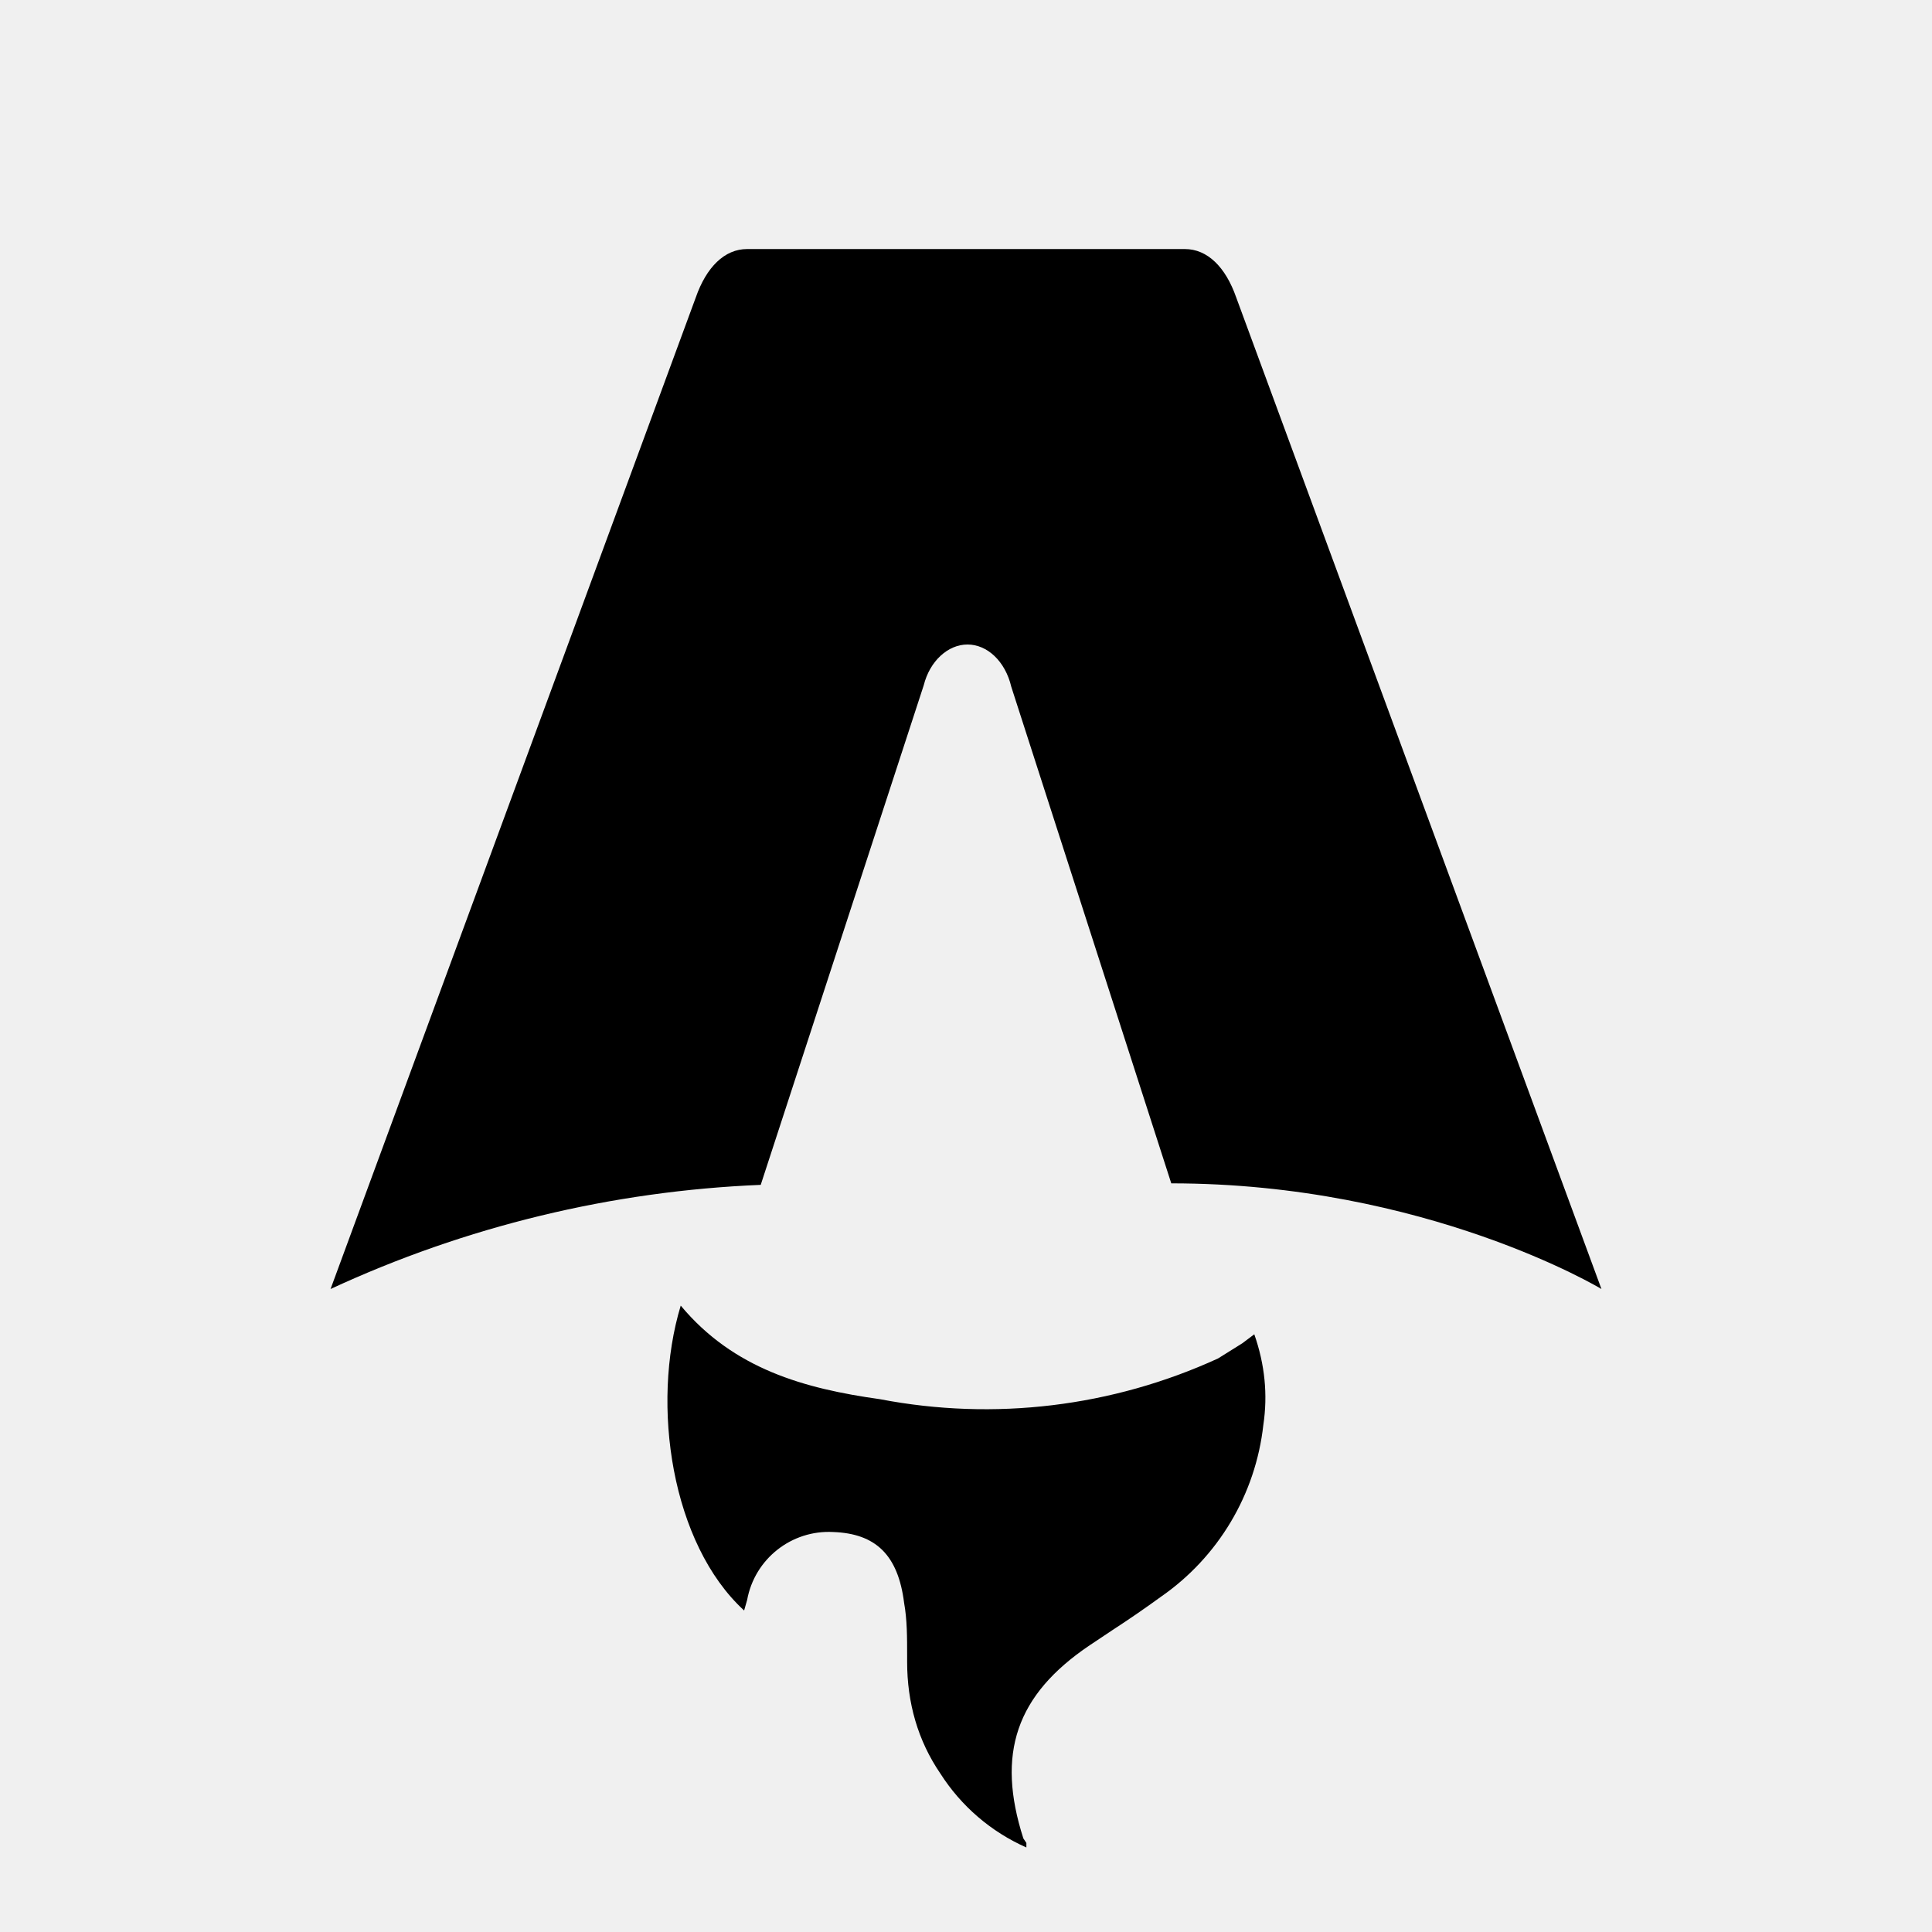
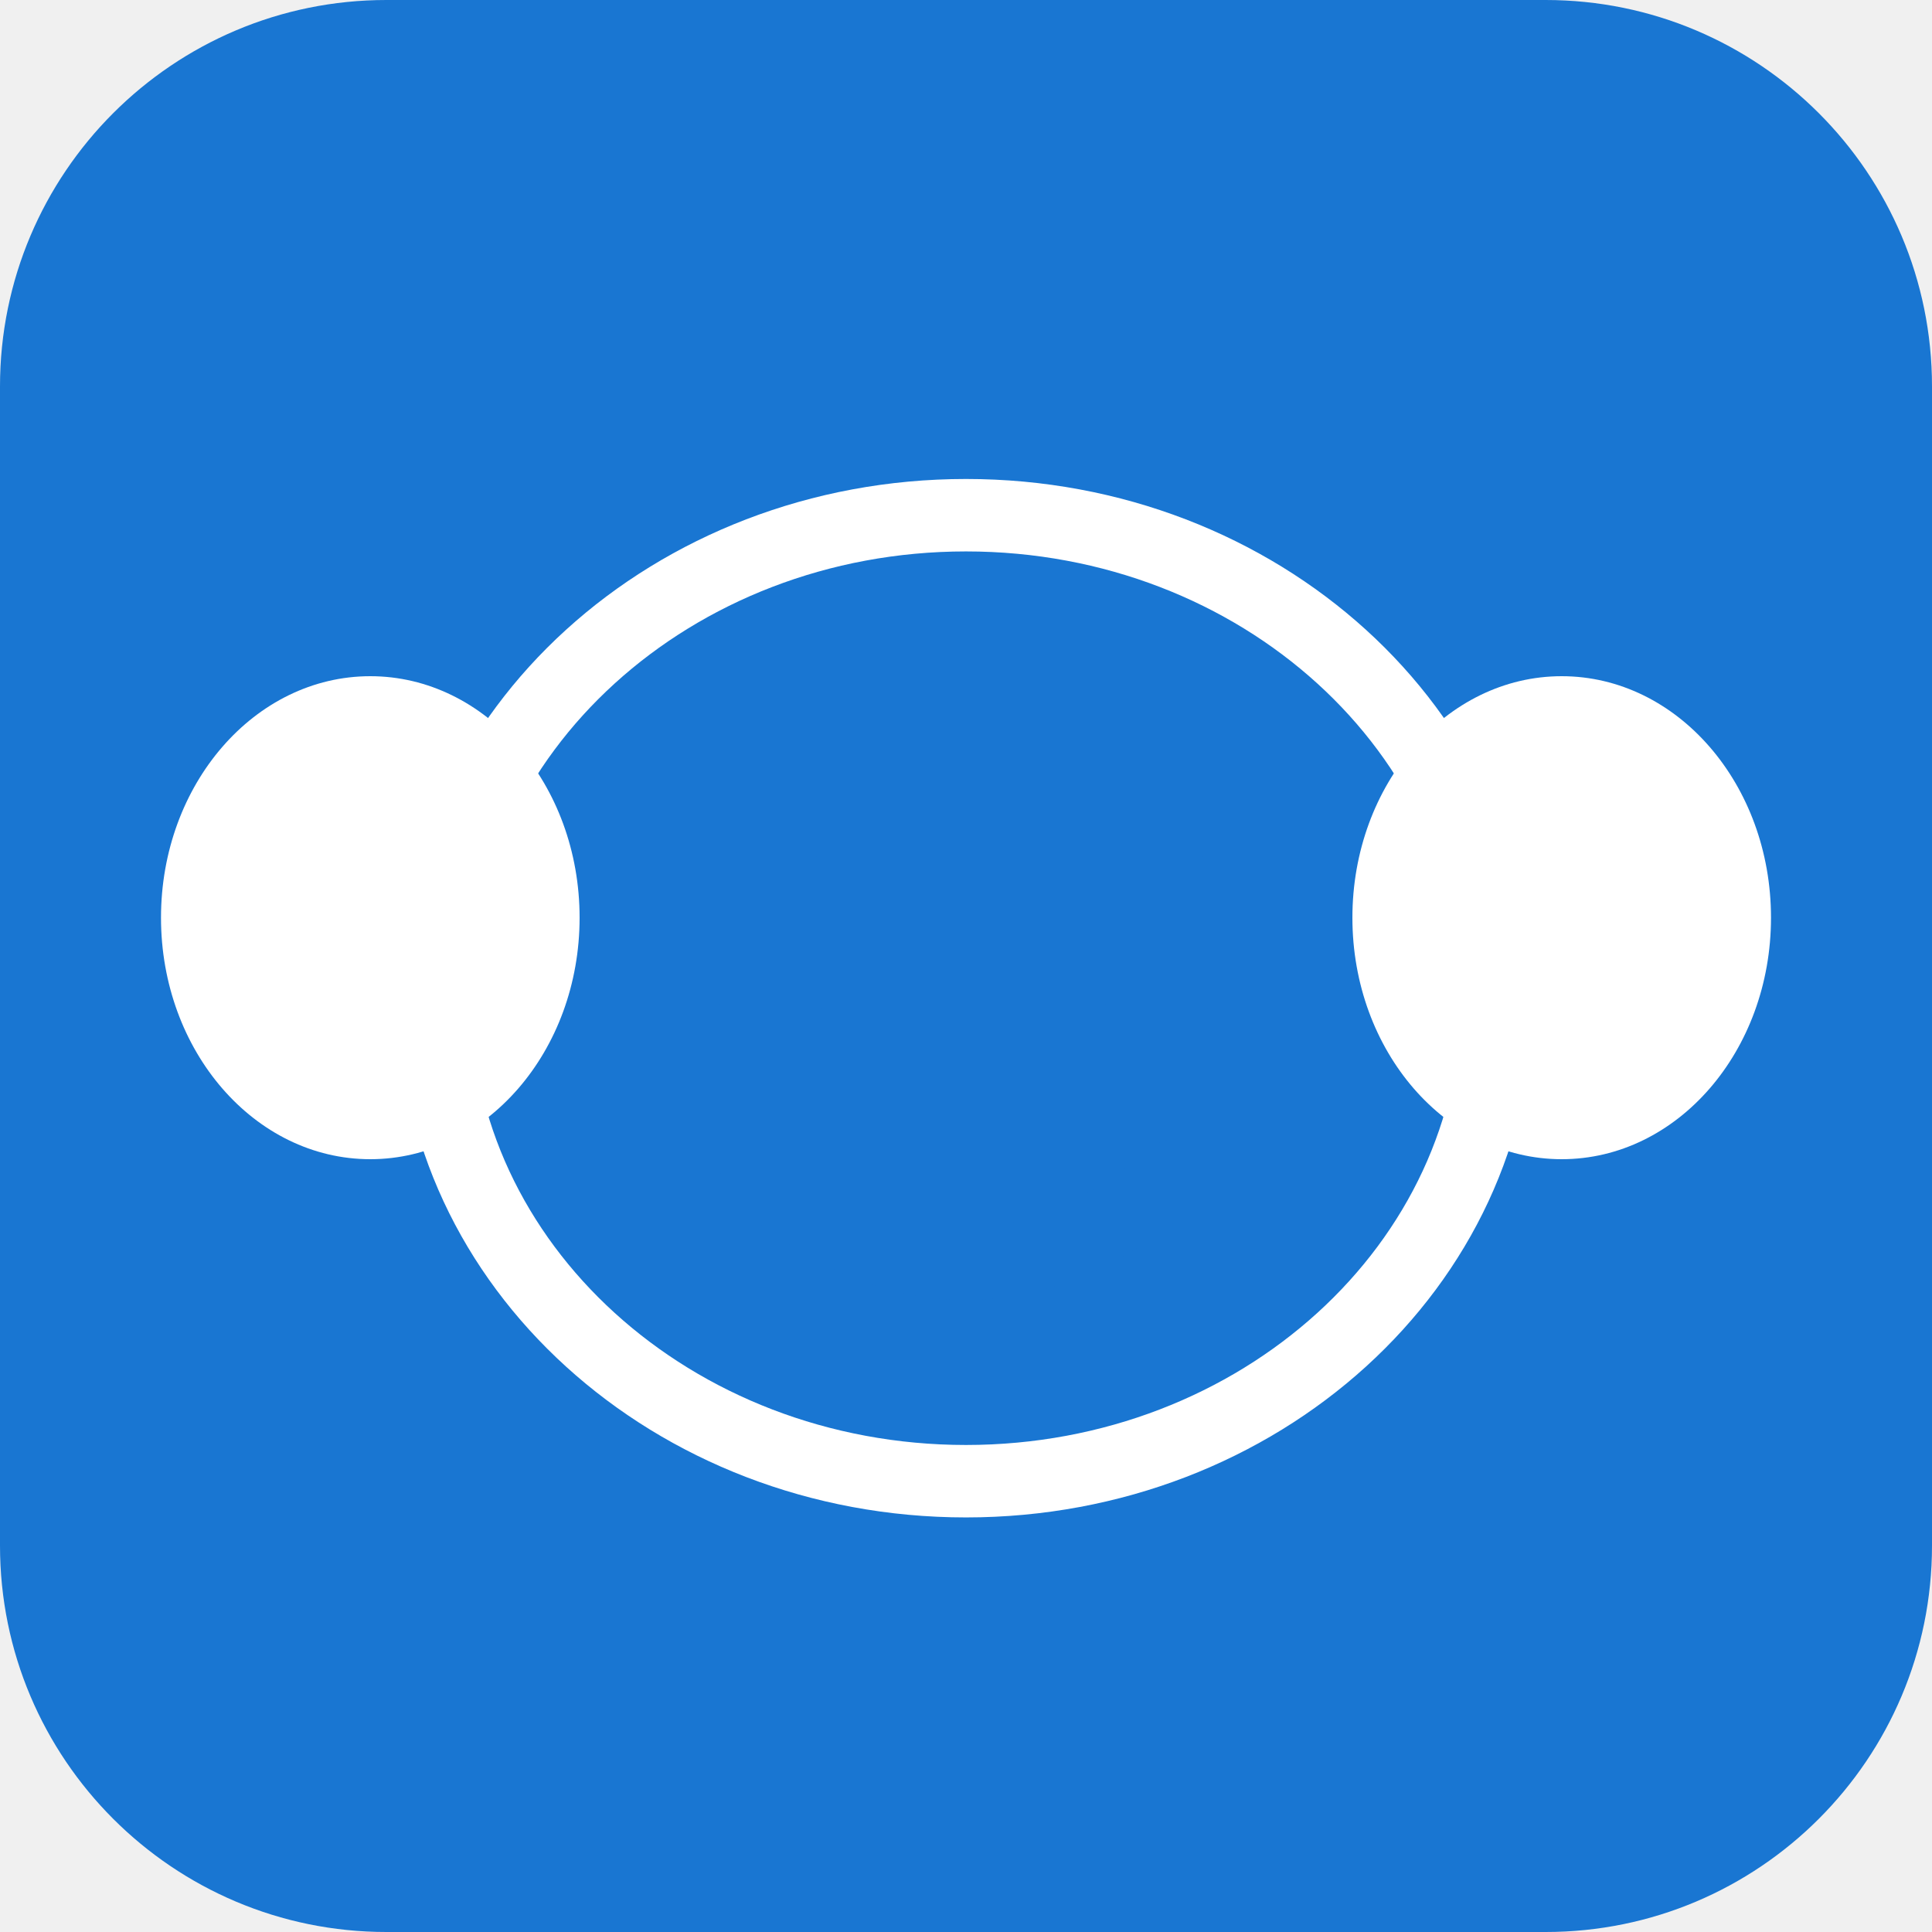
- <svg xmlns="http://www.w3.org/2000/svg" fill="none" viewBox="0 0 128 128">
-   <path d="M50.4 78.5a75.1 75.1 0 0 0-28.5 6.9l24.2-65.7c.7-2 1.9-3.2 3.4-3.2h29c1.5 0 2.7 1.2 3.4 3.2l24.2 65.7s-11.6-7-28.5-7L67 45.5c-.4-1.7-1.6-2.8-2.9-2.8-1.3 0-2.5 1.1-2.9 2.7L50.4 78.5Zm-1.1 28.2Zm-4.2-20.2c-2 6.6-.6 15.8 4.2 20.2a17.5 17.5 0 0 1 .2-.7 5.5 5.5 0 0 1 5.7-4.5c2.8.1 4.3 1.5 4.7 4.7.2 1.1.2 2.3.2 3.5v.4c0 2.7.7 5.2 2.2 7.4a13 13 0 0 0 5.7 4.9v-.3l-.2-.3c-1.8-5.6-.5-9.5 4.4-12.8l1.5-1a73 73 0 0 0 3.2-2.2 16 16 0 0 0 6.8-11.4c.3-2 .1-4-.6-6l-.8.6-1.6 1a37 37 0 0 1-22.4 2.7c-5-.7-9.7-2-13.2-6.2Z" />
-   <style>
-         path { fill: #000; }
-         @media (prefers-color-scheme: dark) {
-             path { fill: #FFF; }
-         }
-     </style>
+ <svg xmlns="http://www.w3.org/2000/svg" viewBox="0 0 240 240" width="240" height="240">
+   <rect width="240" height="240" rx="48" fill="#1976d2" />
+   <g transform="translate(120,124)" fill="#ffffff">
+     <ellipse cx="-74" cy="-10" rx="26" ry="30" />
+     <ellipse cx="74" cy="-10" rx="26" ry="30" />
+     <ellipse cx="0" cy="0" rx="66" ry="60" fill="none" stroke="#ffffff" stroke-width="9" />
+     <circle cx="-24" cy="-8" r="11" fill="#1976d2" />
+     <circle cx="24" cy="-8" r="11" fill="#1976d2" />
+     <path d="M -26 22 Q 0 44 26 22" stroke="#1976d2" stroke-width="9" fill="none" stroke-linecap="round" />
+   </g>
</svg>
